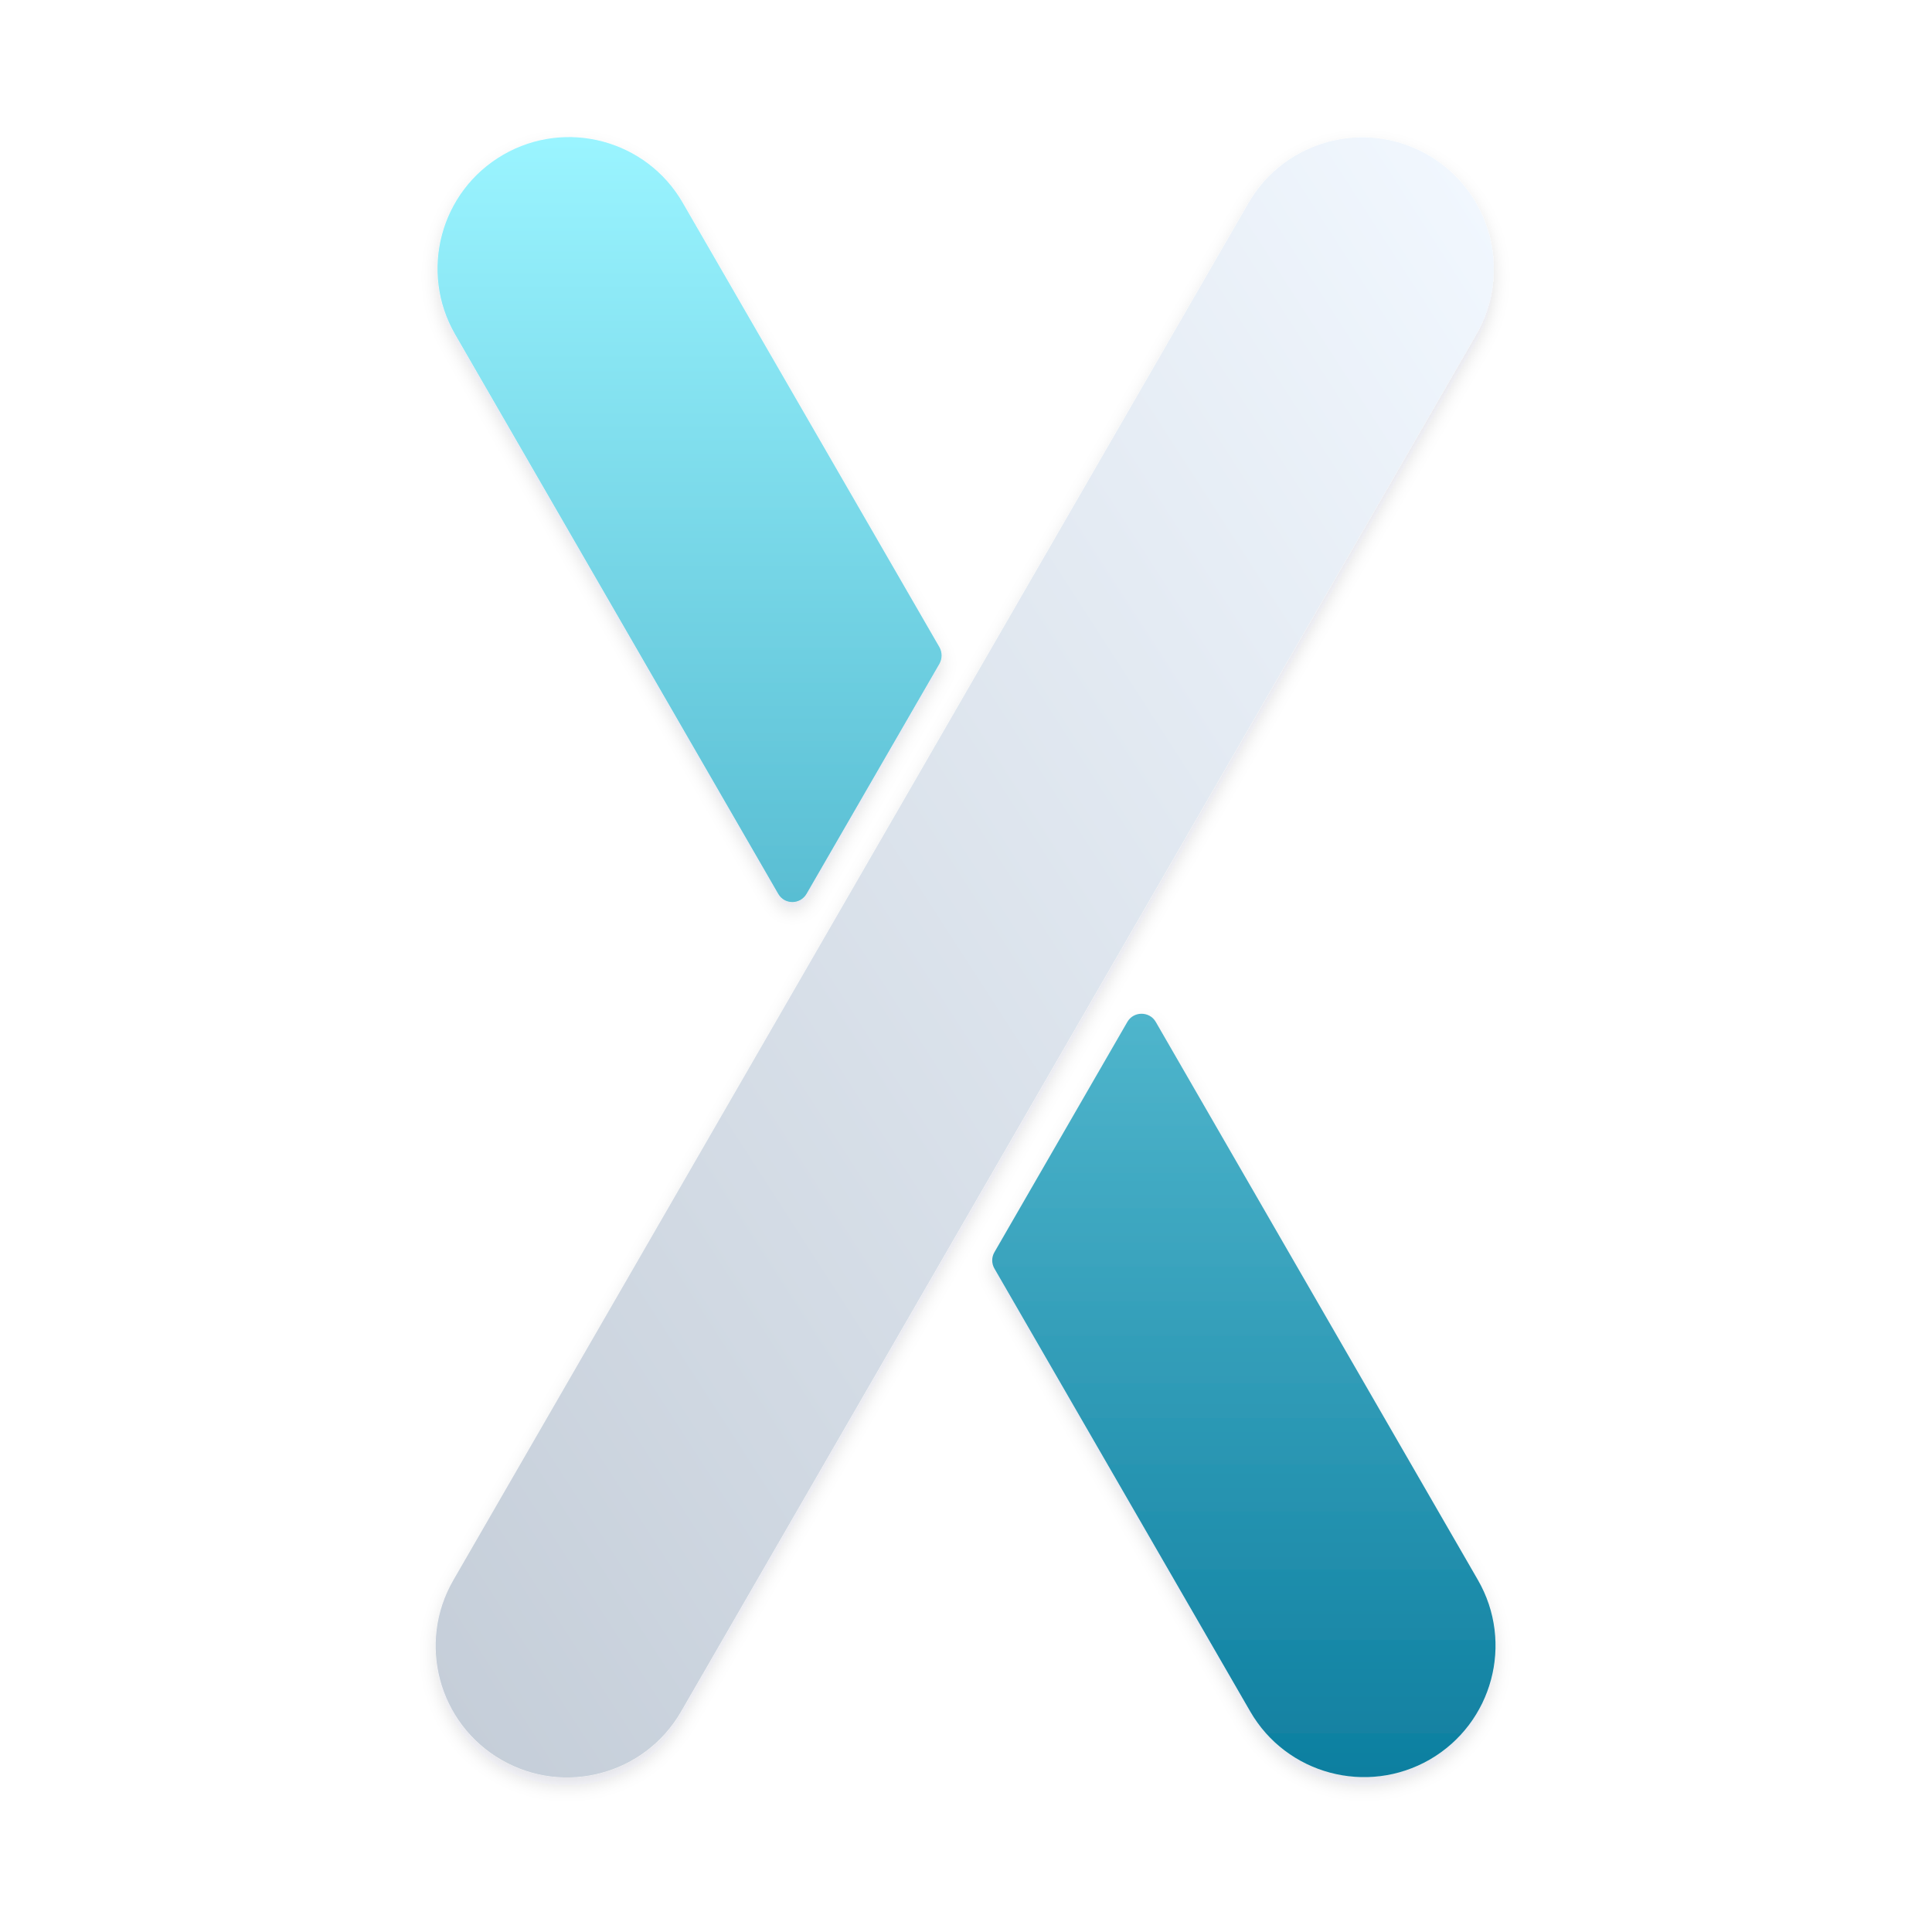
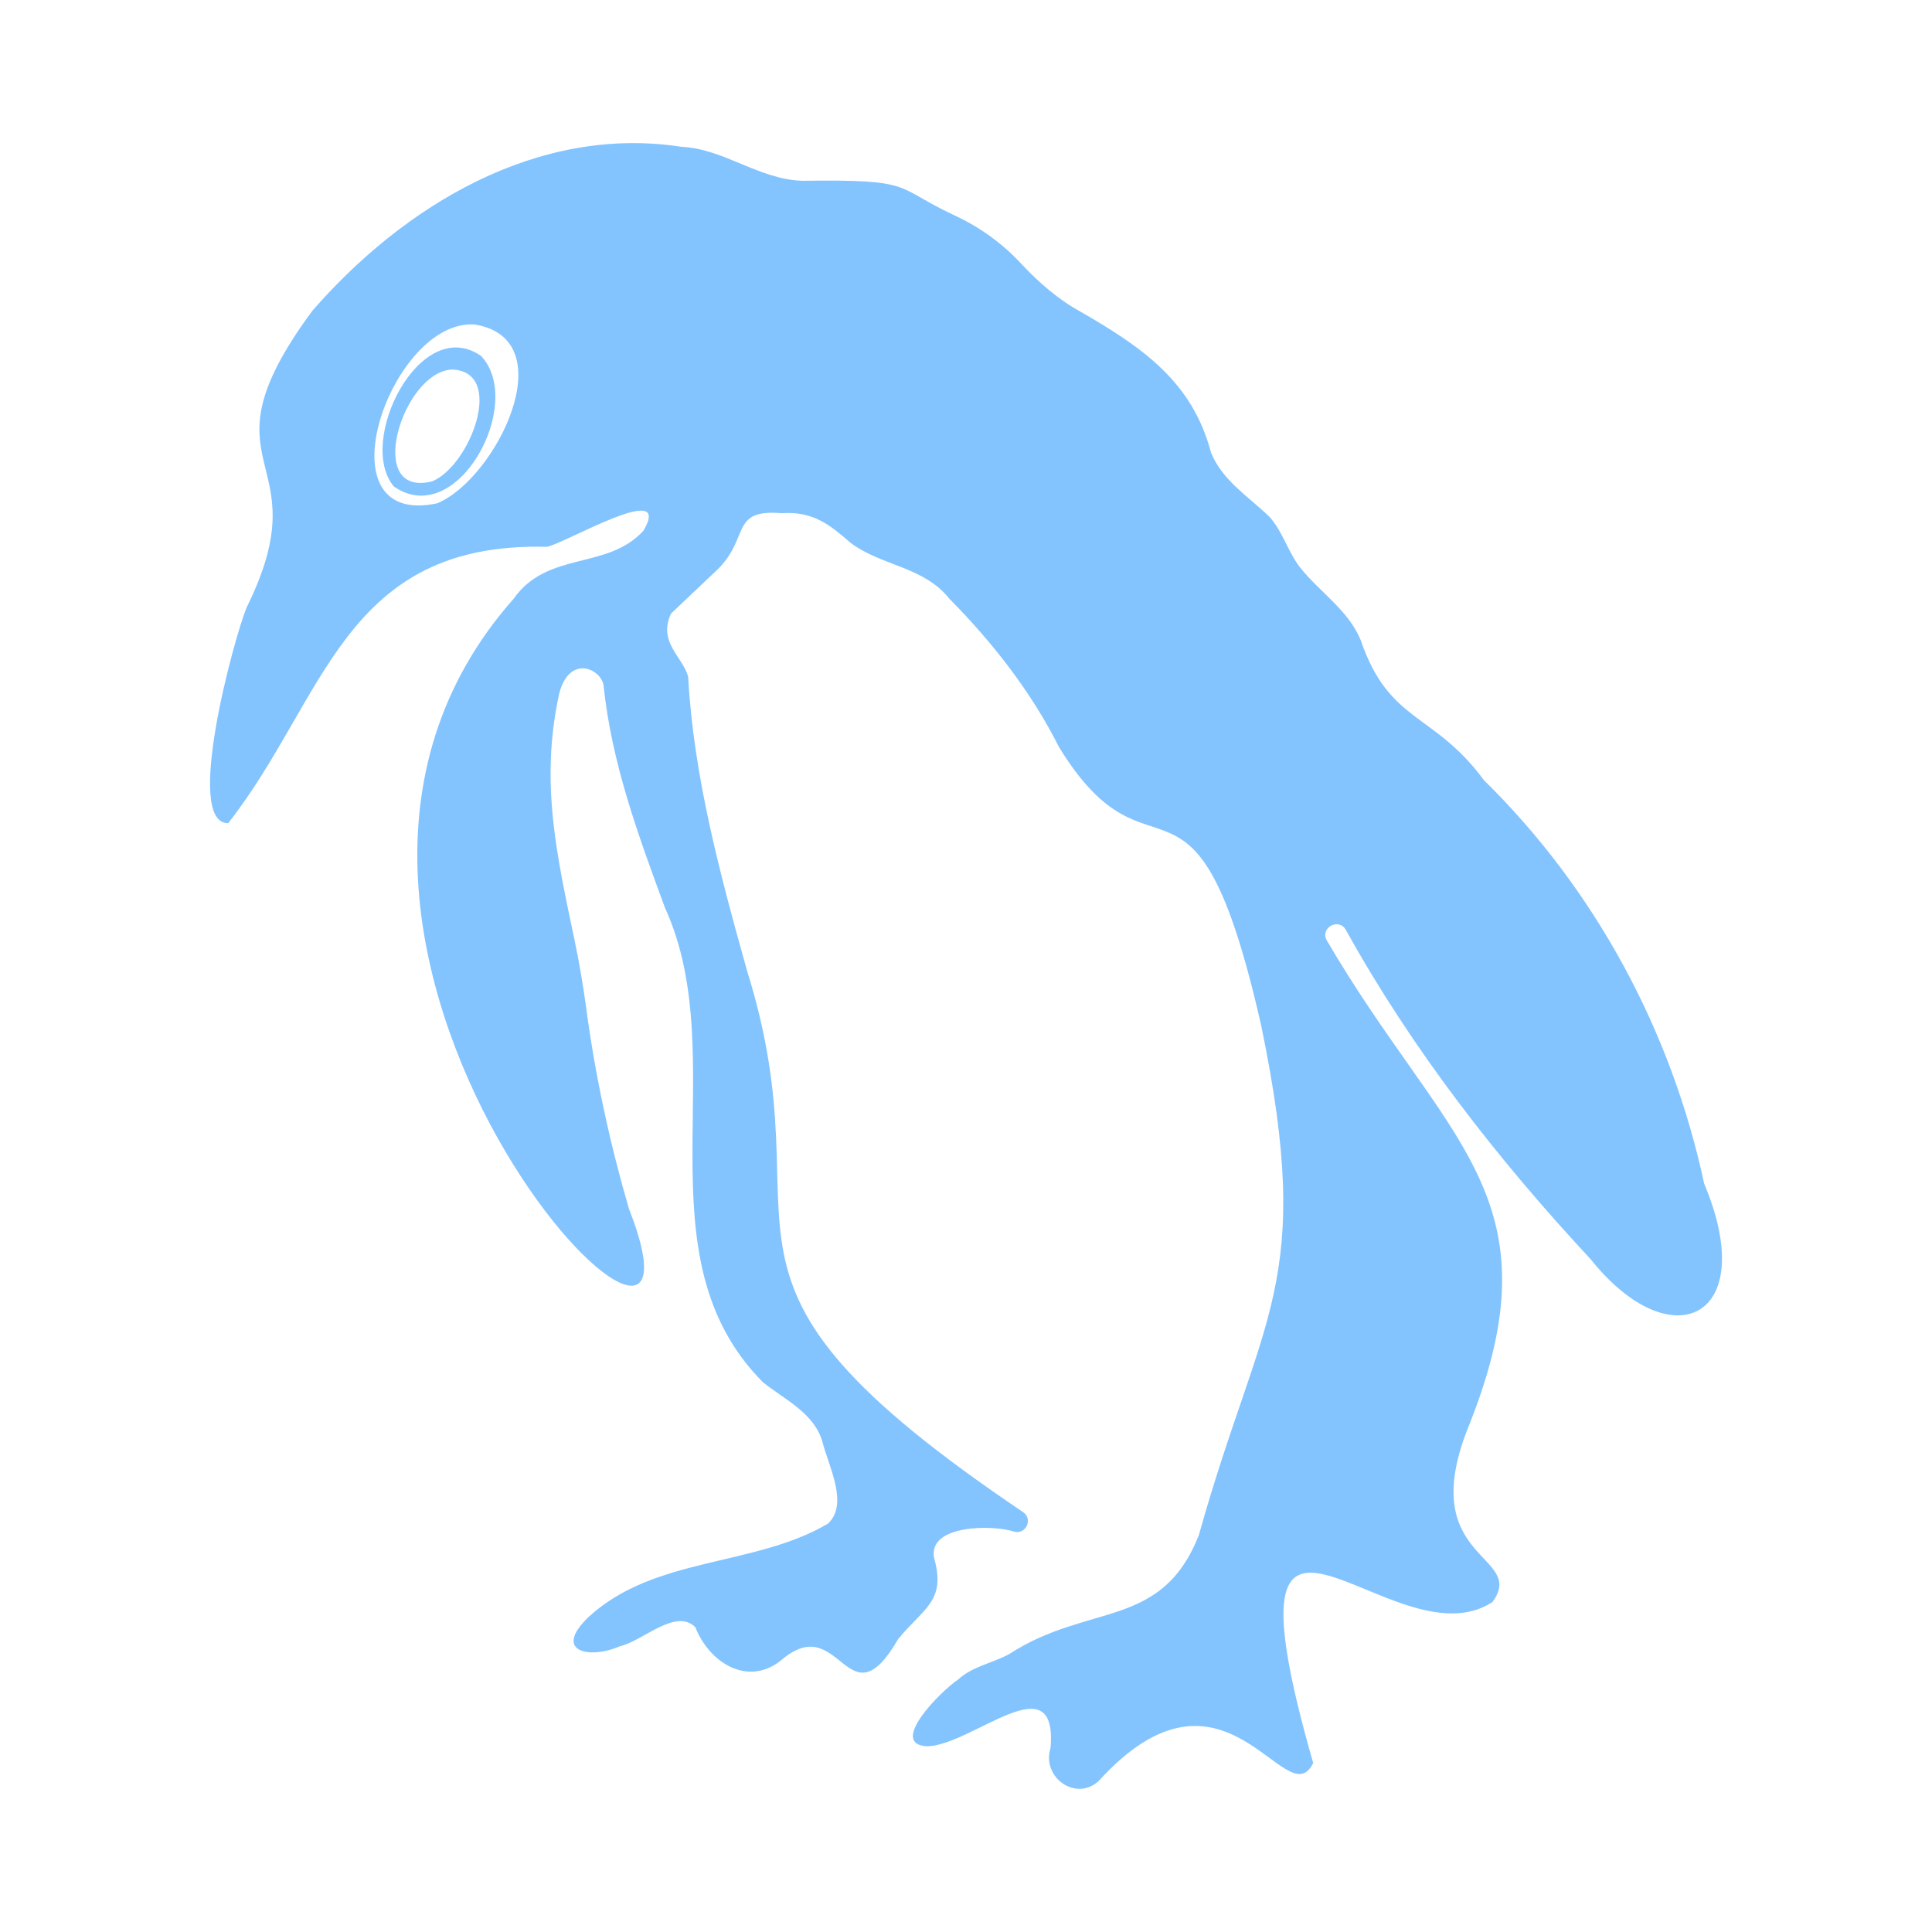
- <svg xmlns="http://www.w3.org/2000/svg" width="108" height="108" viewBox="54 54 132 132">
-   <defs>
-     <filter id="glow-shadow" x="-50%" y="-50%" width="200%" height="200%">
-       <feDropShadow dx="0" dy="5" stdDeviation="5" flood-color="#0F172A" flood-opacity="0.12" />
-     </filter>
-     <path id="bar-light" d="M247,1019.1L247,1019.1A80.2,80.2 75,0 1,217.6 909.5L702.6,69.5A80.2,80.2 75,0 1,812.2 40.1L812.2,40.1A80.2,80.2 75,0 1,841.5 149.7L356.5,989.7A80.2,80.2 75,0 1,247 1019.1z" />
-     <path id="bar-cyan" d="M842.6,909.3C864.8,947.7 851.6,996.7 813.3,1018.9C774.9,1041 725.8,1027.9 703.7,989.5L547.7,719.4C545.9,716.3 545.9,712.5 547.7,709.4L628.8,568.9C632.6,562.3 642.3,562.3 646.1,568.9L842.6,909.3ZM248.1,39.9C286.4,17.8 335.5,30.9 357.6,69.3L514.2,340.4C515.9,343.5 515.9,347.3 514.2,350.4L433.1,490.8C429.2,497.5 419.6,497.5 415.8,490.8L218.7,149.5C196.6,111.1 209.7,62.1 248.1,39.9Z" />
-     <linearGradient id="light-grad" x1="100%" y1="0%" x2="0%" y2="100%">
-       <stop offset="0%" stop-color="#F2F8FF" />
-       <stop offset="100%" stop-color="#C4CDD8" />
-     </linearGradient>
-     <linearGradient id="cyan-grad" x1="0%" y1="0%" x2="0%" y2="100%">
-       <stop offset="0%" stop-color="#9AF4FF" />
-       <stop offset="100%" stop-color="#0E7FA0" />
-     </linearGradient>
-   </defs>
-   <g transform="translate(60.6, 60.1) scale(0.112, 0.112)" filter="url(#glow-shadow)">
-     <use href="#bar-light" fill="url(#light-grad)" />
-     <use href="#bar-cyan" fill="url(#cyan-grad)" />
-   </g>
+ <svg xmlns="http://www.w3.org/2000/svg" width="108" height="108" viewBox="0 0 108 108">
+   <path fill="#83C4FF" transform="translate(11.7425 8) scale(0.1842247)" d="M139.87,142.77c-4.07,8.65,3.67,13.22,5.2,19.16,1.65,30.22,9.71,60.05,17.92,89.36,25.6,81.95-23.97,91.55,83.74,164.13,3.06,2.14.81,6.91-2.79,5.9-6.22-2.09-26.15-2.22-24.24,7.98,3.72,13.17-3.17,15.17-10.87,24.59-15.59,26.78-17.45-9.38-35.72,6.63-10.15,7.92-21.73.41-25.84-10.17-5.97-5.98-15.98,4.21-22.92,5.76-9.29,4.07-20.51,1.63-9.45-8.92,19.99-18.4,50.31-15.13,72.6-28.29,6.37-5.94.2-17.36-1.67-24.77-2.51-8.79-11.38-12.8-18.05-18.11-38.46-38.7-8.69-97.9-29.76-144.04-8.09-21.92-16.18-43.89-18.61-67.39-.68-4.96-10.21-9.62-13.42,2.26-6,27.06-.71,49.56,4.72,75.54,1.41,6.73,2.55,13.51,3.46,20.32,2.75,20.47,7.13,40.7,12.9,60.55C160.41,408.13-.74,243.14,92.09,138.29c10.38-14.72,28.34-8.59,39.41-20.67,9.4-15.92-24.51,4.3-29.38,4.88-61.74-1.58-67.02,46.17-96.6,83.84-13.61.3,1.72-56.1,5.58-65.45,23.34-47.19-16.16-41.02,19.91-89.98C58.84,18.91,99.4-5.62,143.07,1.12c12.87.62,23.43,9.86,36.54,10.31,34.73-.46,27.51,1.75,46.34,10.52,7.61,3.54,14.48,8.49,20.18,14.64s11.74,11,16.74,13.84c20.33,11.58,35.15,22,40.85,43.45,3.43,8.54,11.52,13.44,17.83,19.61,3.95,4.45,5.57,10.57,9.18,15.25,5.94,7.49,14.72,12.99,18.43,22.11,8.67,25.32,22.11,21.72,37.4,42.48,33.77,33.16,56.87,76.08,66.81,122.4,17.15,40.82-9.83,53.71-34.4,22.99-28.21-30.32-54.17-63.58-74.31-99.95-2.05-3.74-7.73-.87-5.91,2.98,36.06,61.72,70.86,77.51,43.48,146.8-17.35,41.91,17.67,39.42,6.89,54.14-30.44,20-84.98-57.89-54.39,48.85-8.16,16.7-26.65-36.94-65.16,5.53-6.97,6.25-17.32-1.26-14.54-10.09,2.23-26.28-23.76-.81-37.44-.51-11.97-.58,4.17-16.77,9.34-20.22,4.38-4.04,10.43-4.99,15.53-7.75,24.12-15.69,46.22-7.34,57.57-36.11,19.02-67.85,35.22-75.92,18.92-154.63-20.23-89.23-32.96-38.17-61.36-84.51-8.44-16.77-20.1-31.7-33.28-45.02-7.68-9.73-20.59-9.92-29.88-16.89-6.19-5.31-11.19-9.7-21.03-9.05-16.17-1.35-9.1,8.03-20.52,18.13M68.92,109.3c17.96-7.48,38.81-49.88,11.35-54.26-25.34-1.8-47.66,62.01-11.35,54.26ZM55.78,104.2c-11.5-13.53,7.95-52.52,26.48-39.6,13.5,14.42-7.29,52.98-26.48,39.6ZM67.44,102.62c11.54-4.8,22.34-33.36,5.97-33.92-15.05.7-26.8,39.19-5.97,33.92Z" />
</svg>
